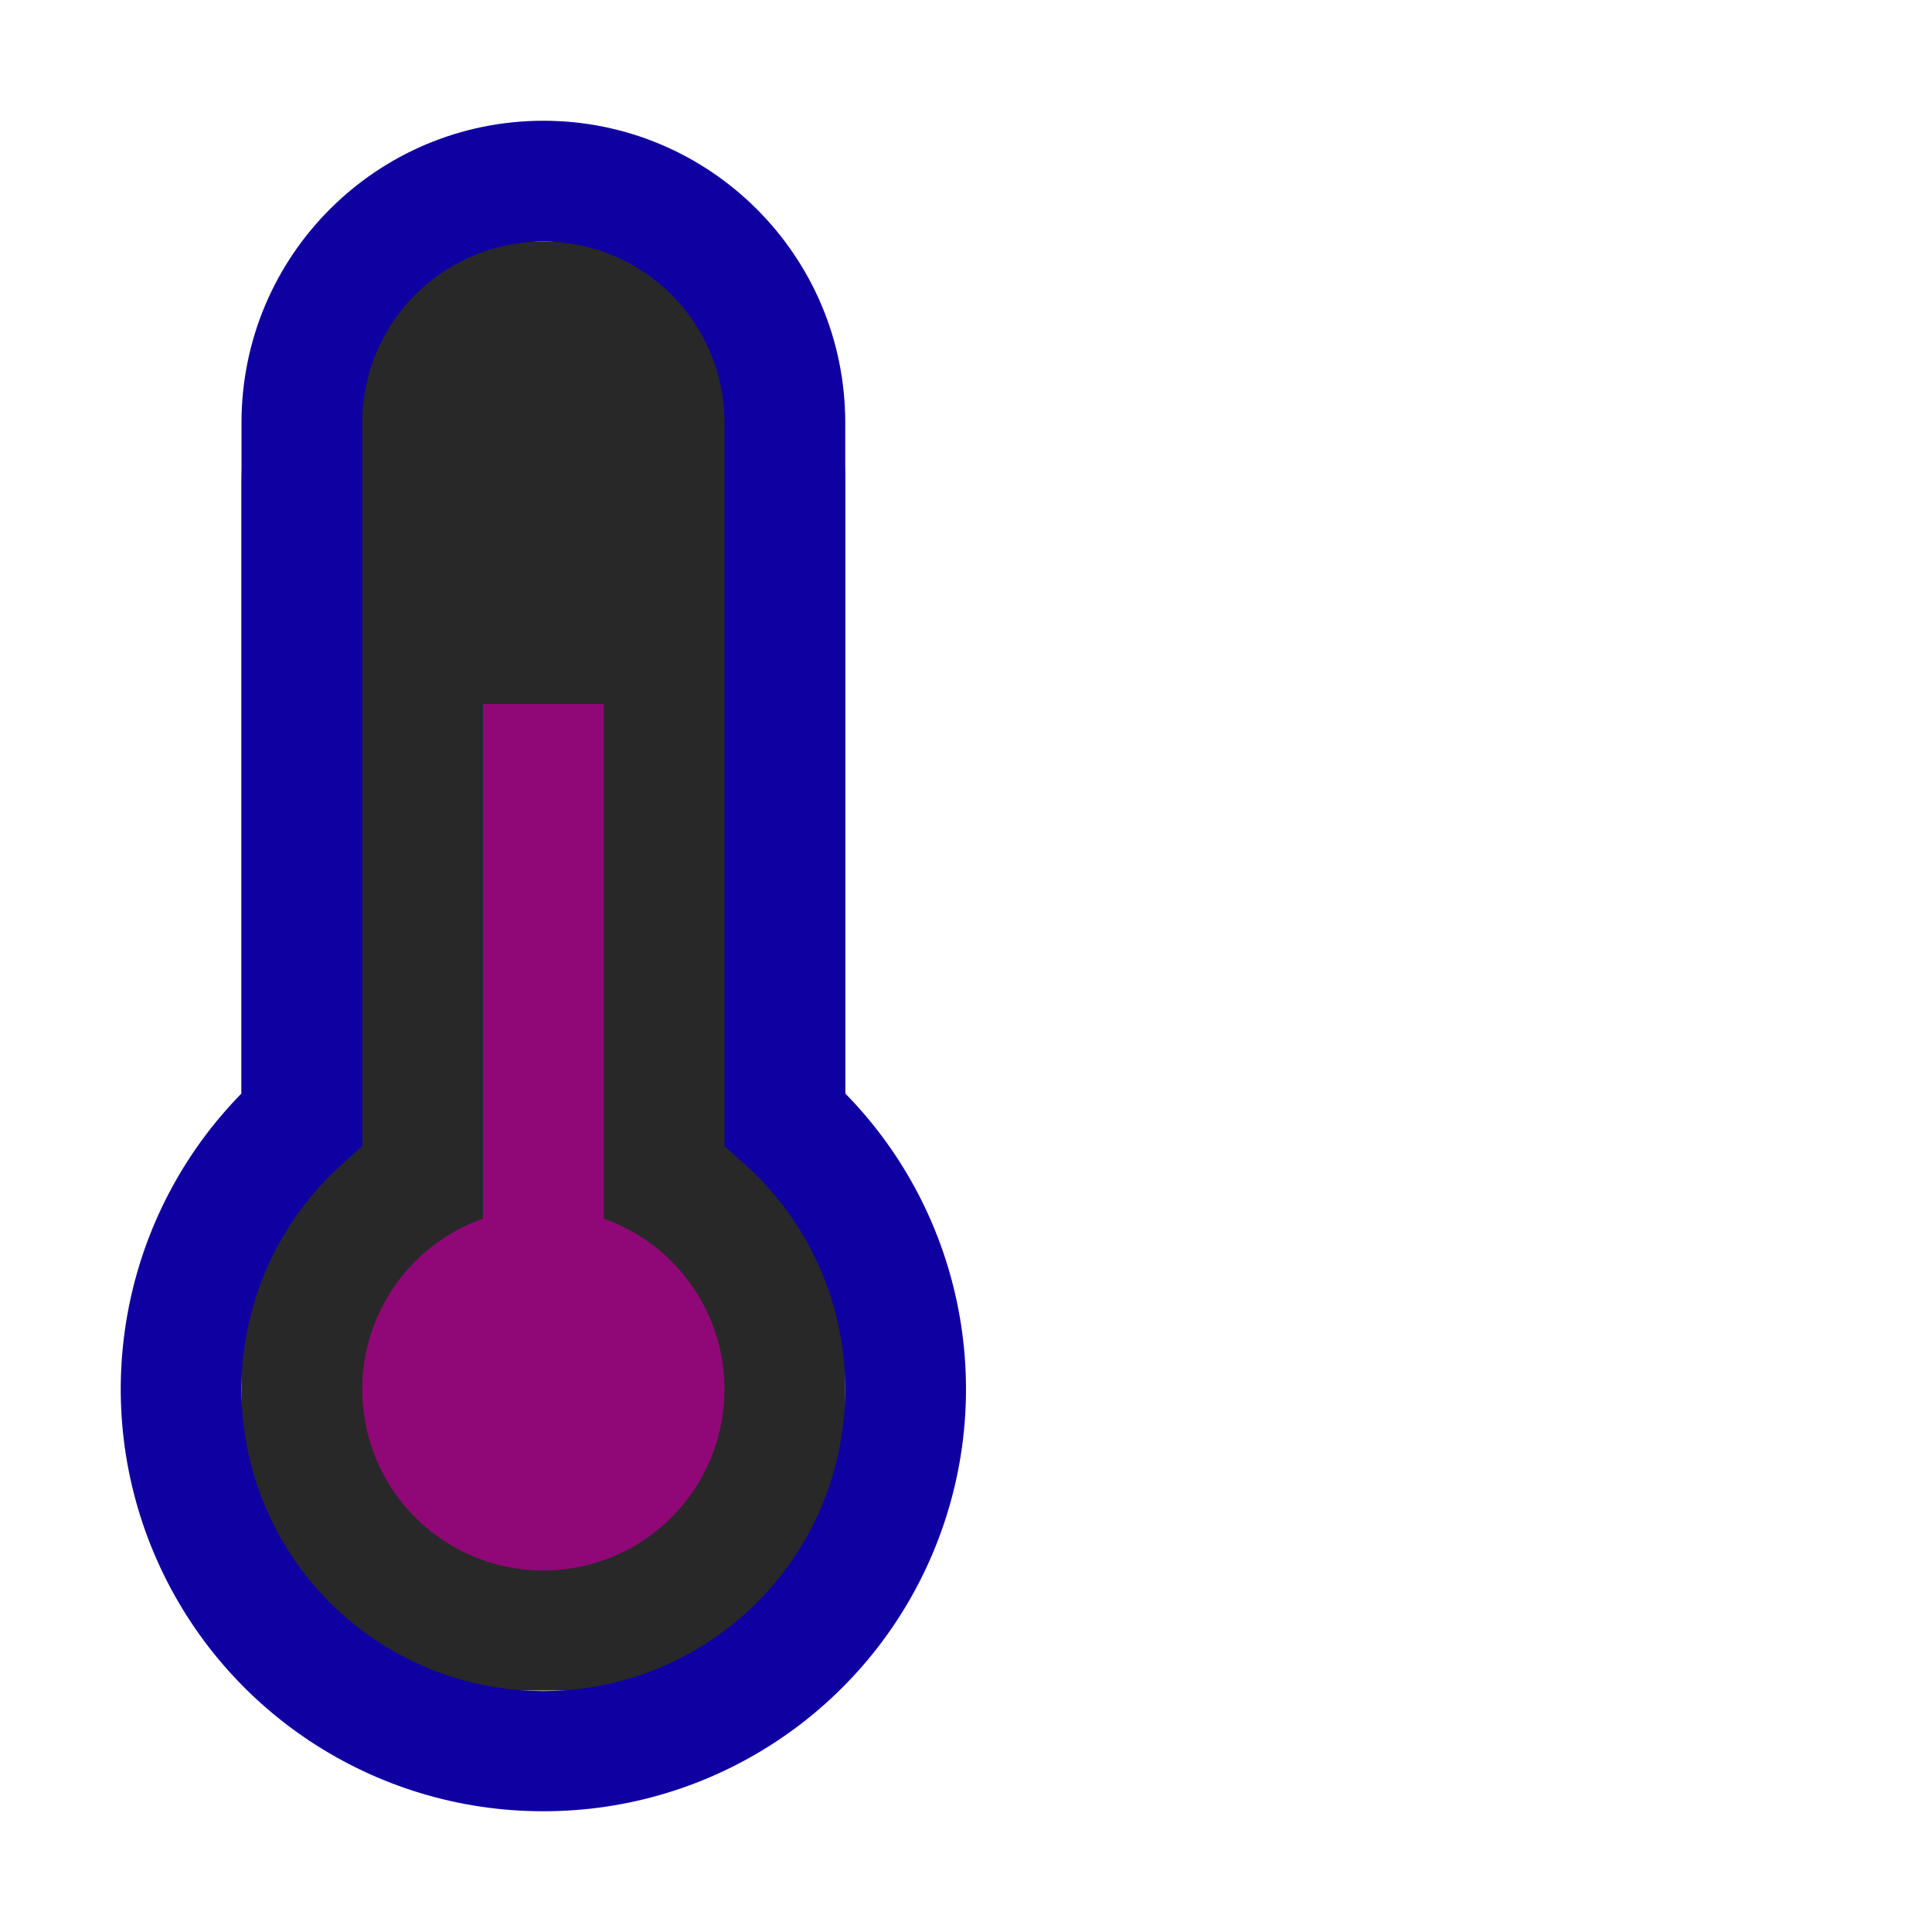
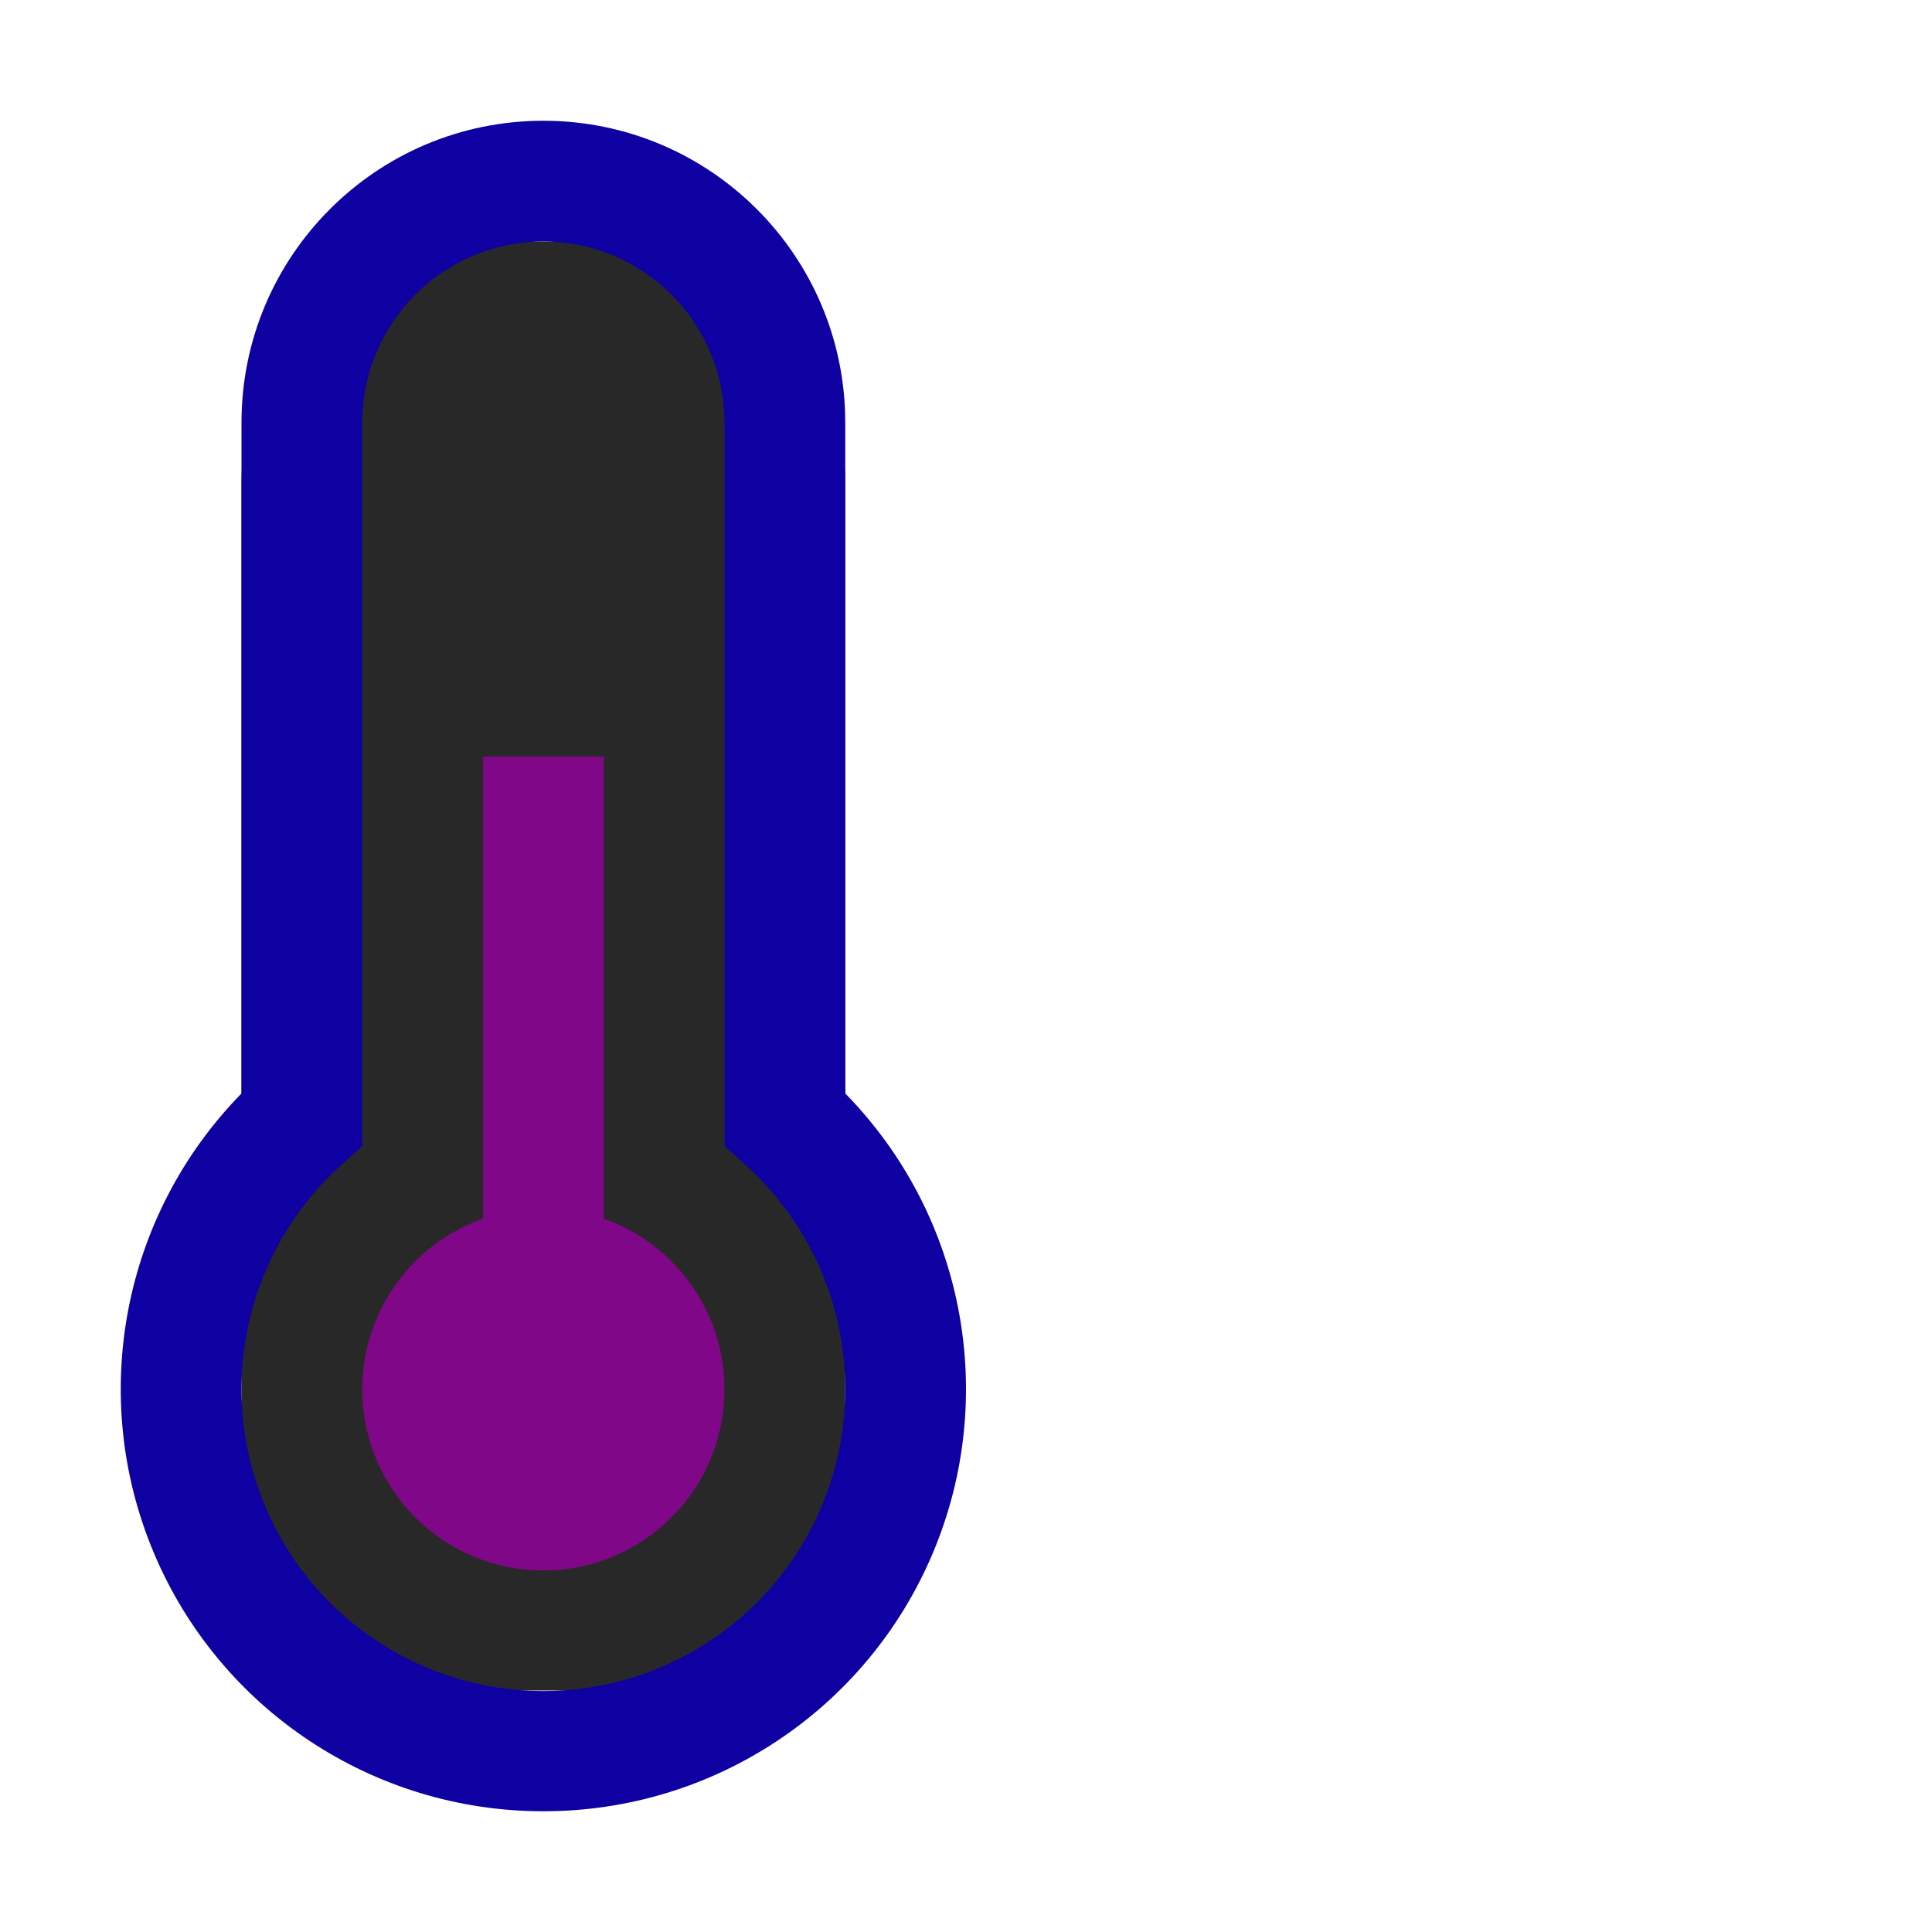
<svg xmlns="http://www.w3.org/2000/svg" fill="#0F00A2" width="800px" height="800px" viewBox="0 0 32 32" id="icon">
  <rect x="4" rx="4" y="4" fill="rgb(40,40,40)" width="10" height="24" />
-   <path fill="#900877" id="temp" d="M10,20.184V11.66H8V20.184a3,3,0,1,0,2,0Z" />
+   <path fill="#7F0788" id="temp" d="M10,20.184V12.53H8V20.184a3,3,0,1,0,2,0Z" />
  <path d="M9,30A6.993,6.993,0,0,1,4,18.111V7A5,5,0,0,1,14,7V18.111A6.993,6.993,0,0,1,9,30ZM9,4A3.003,3.003,0,0,0,6,7V18.983l-.332.298a5,5,0,1,0,6.664,0L12,18.983V7A3.003,3.003,0,0,0,9,4Z" />
</svg>
